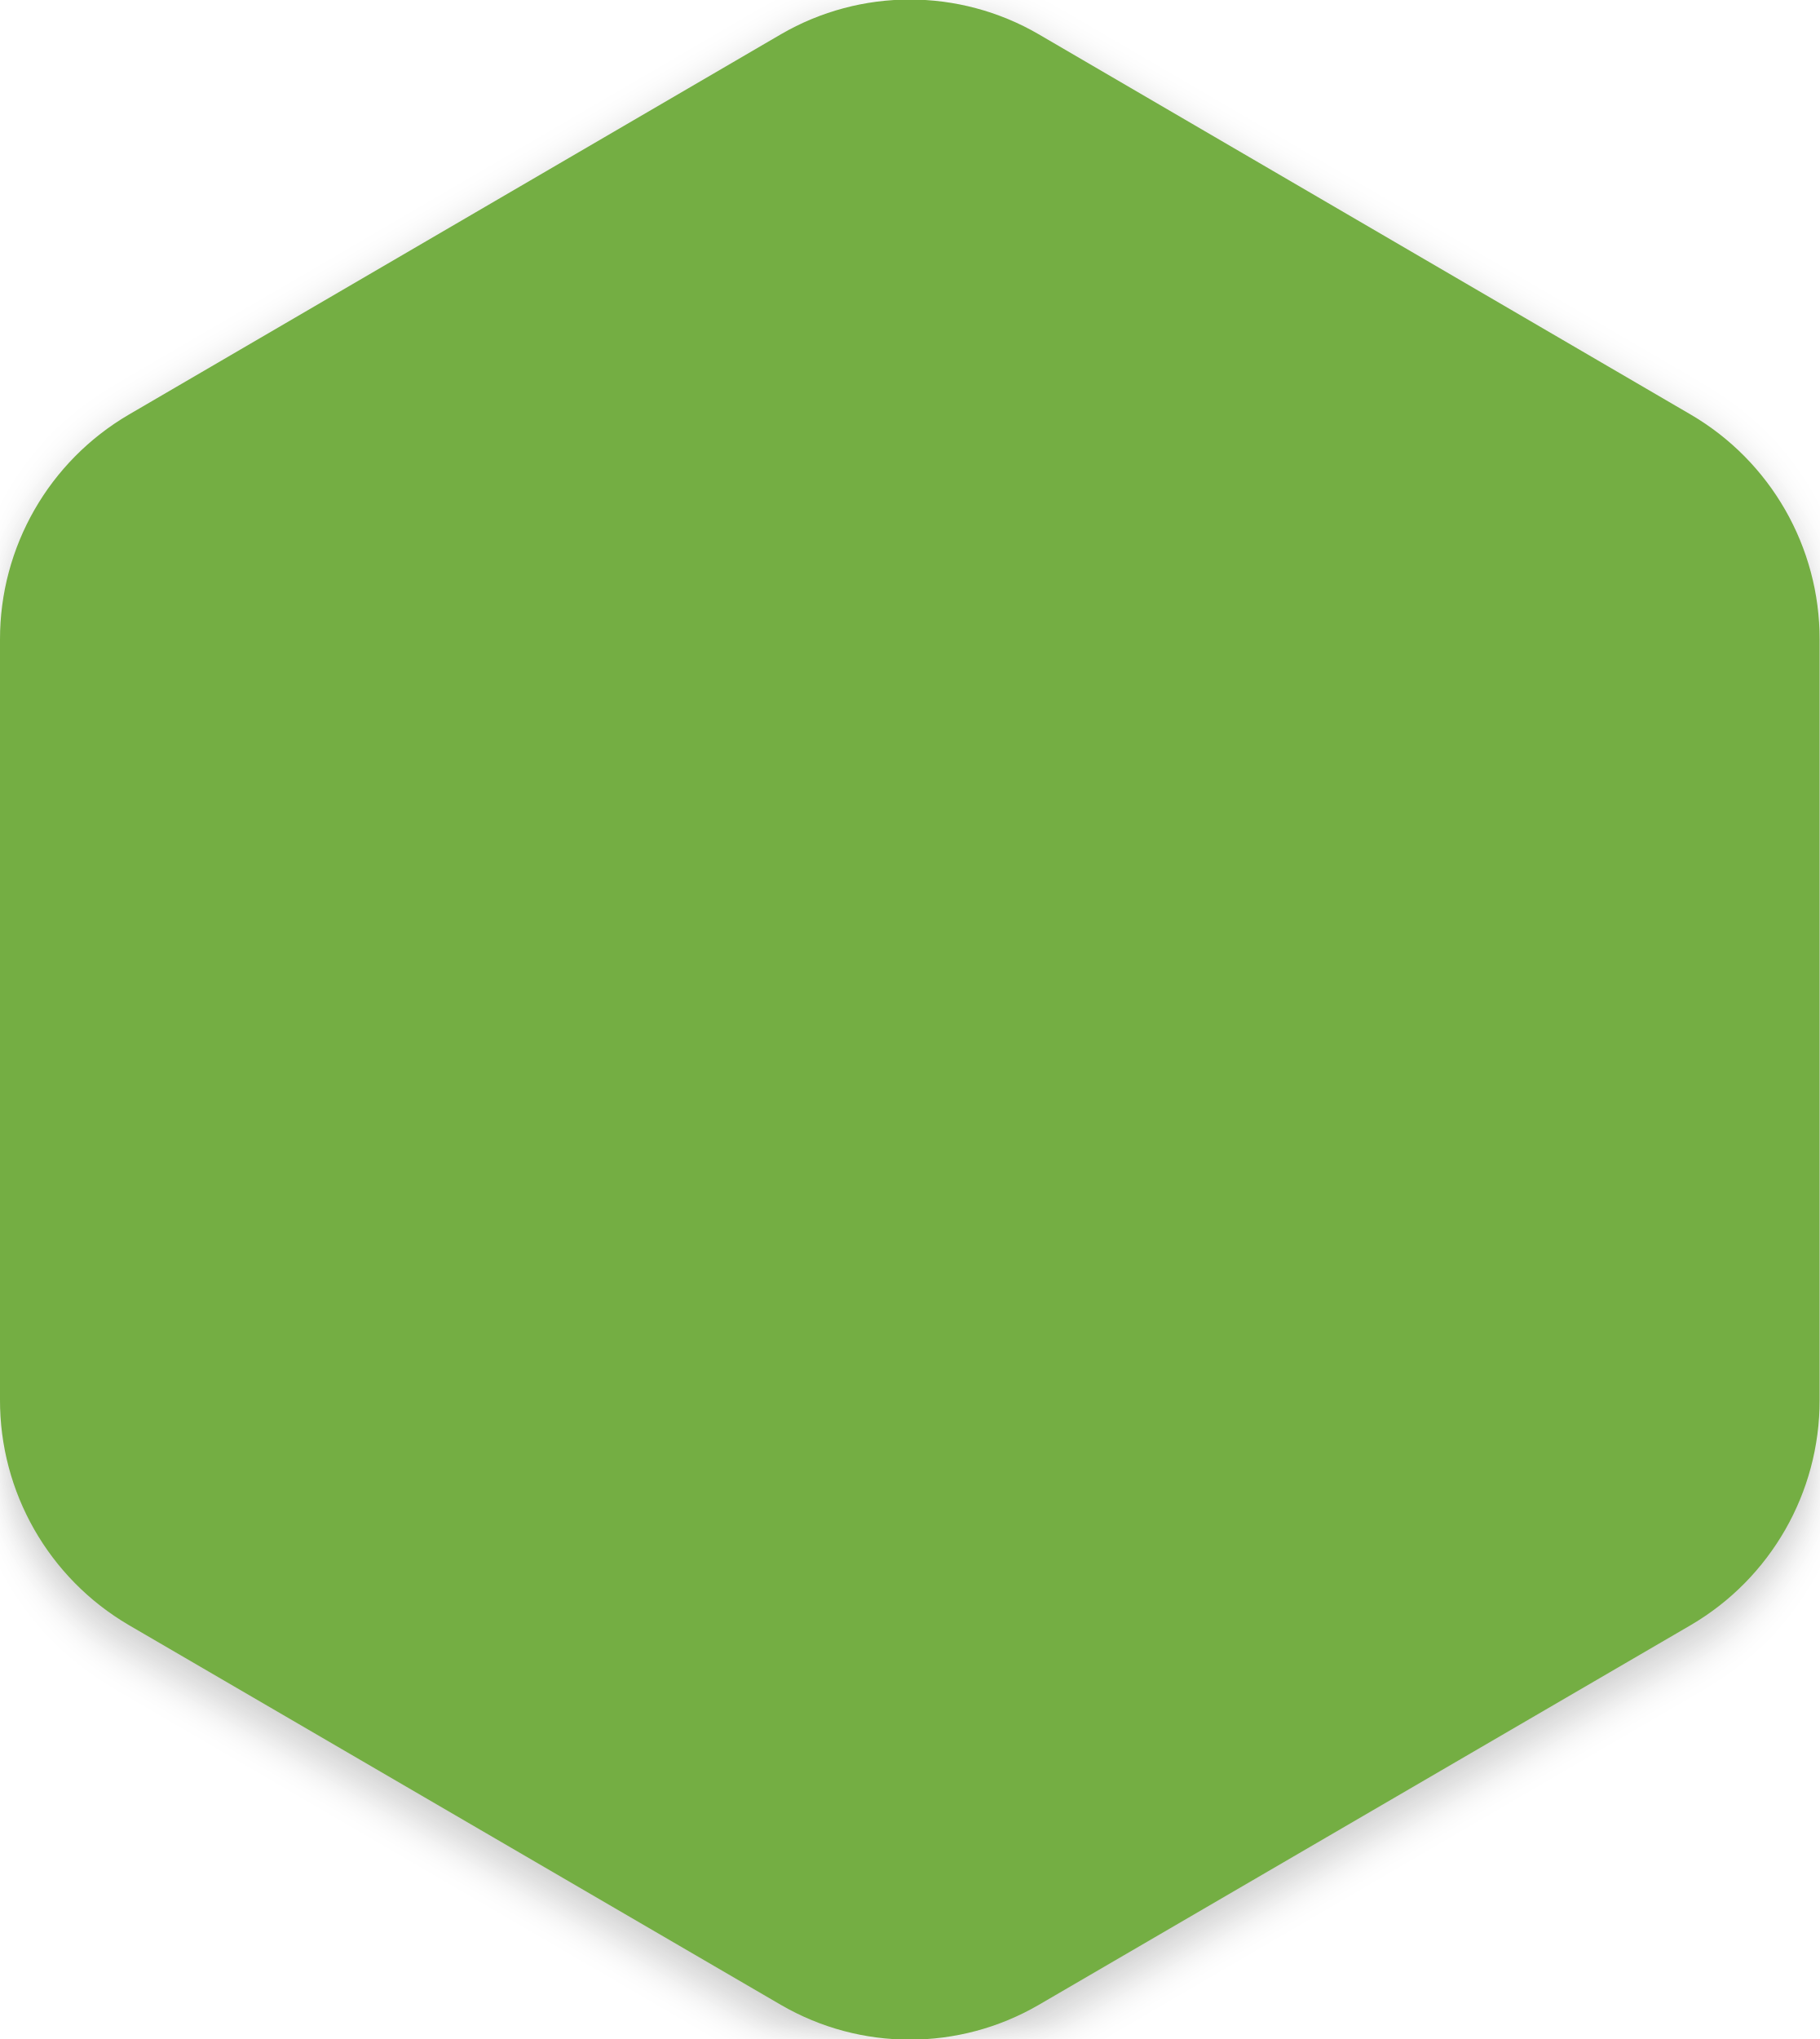
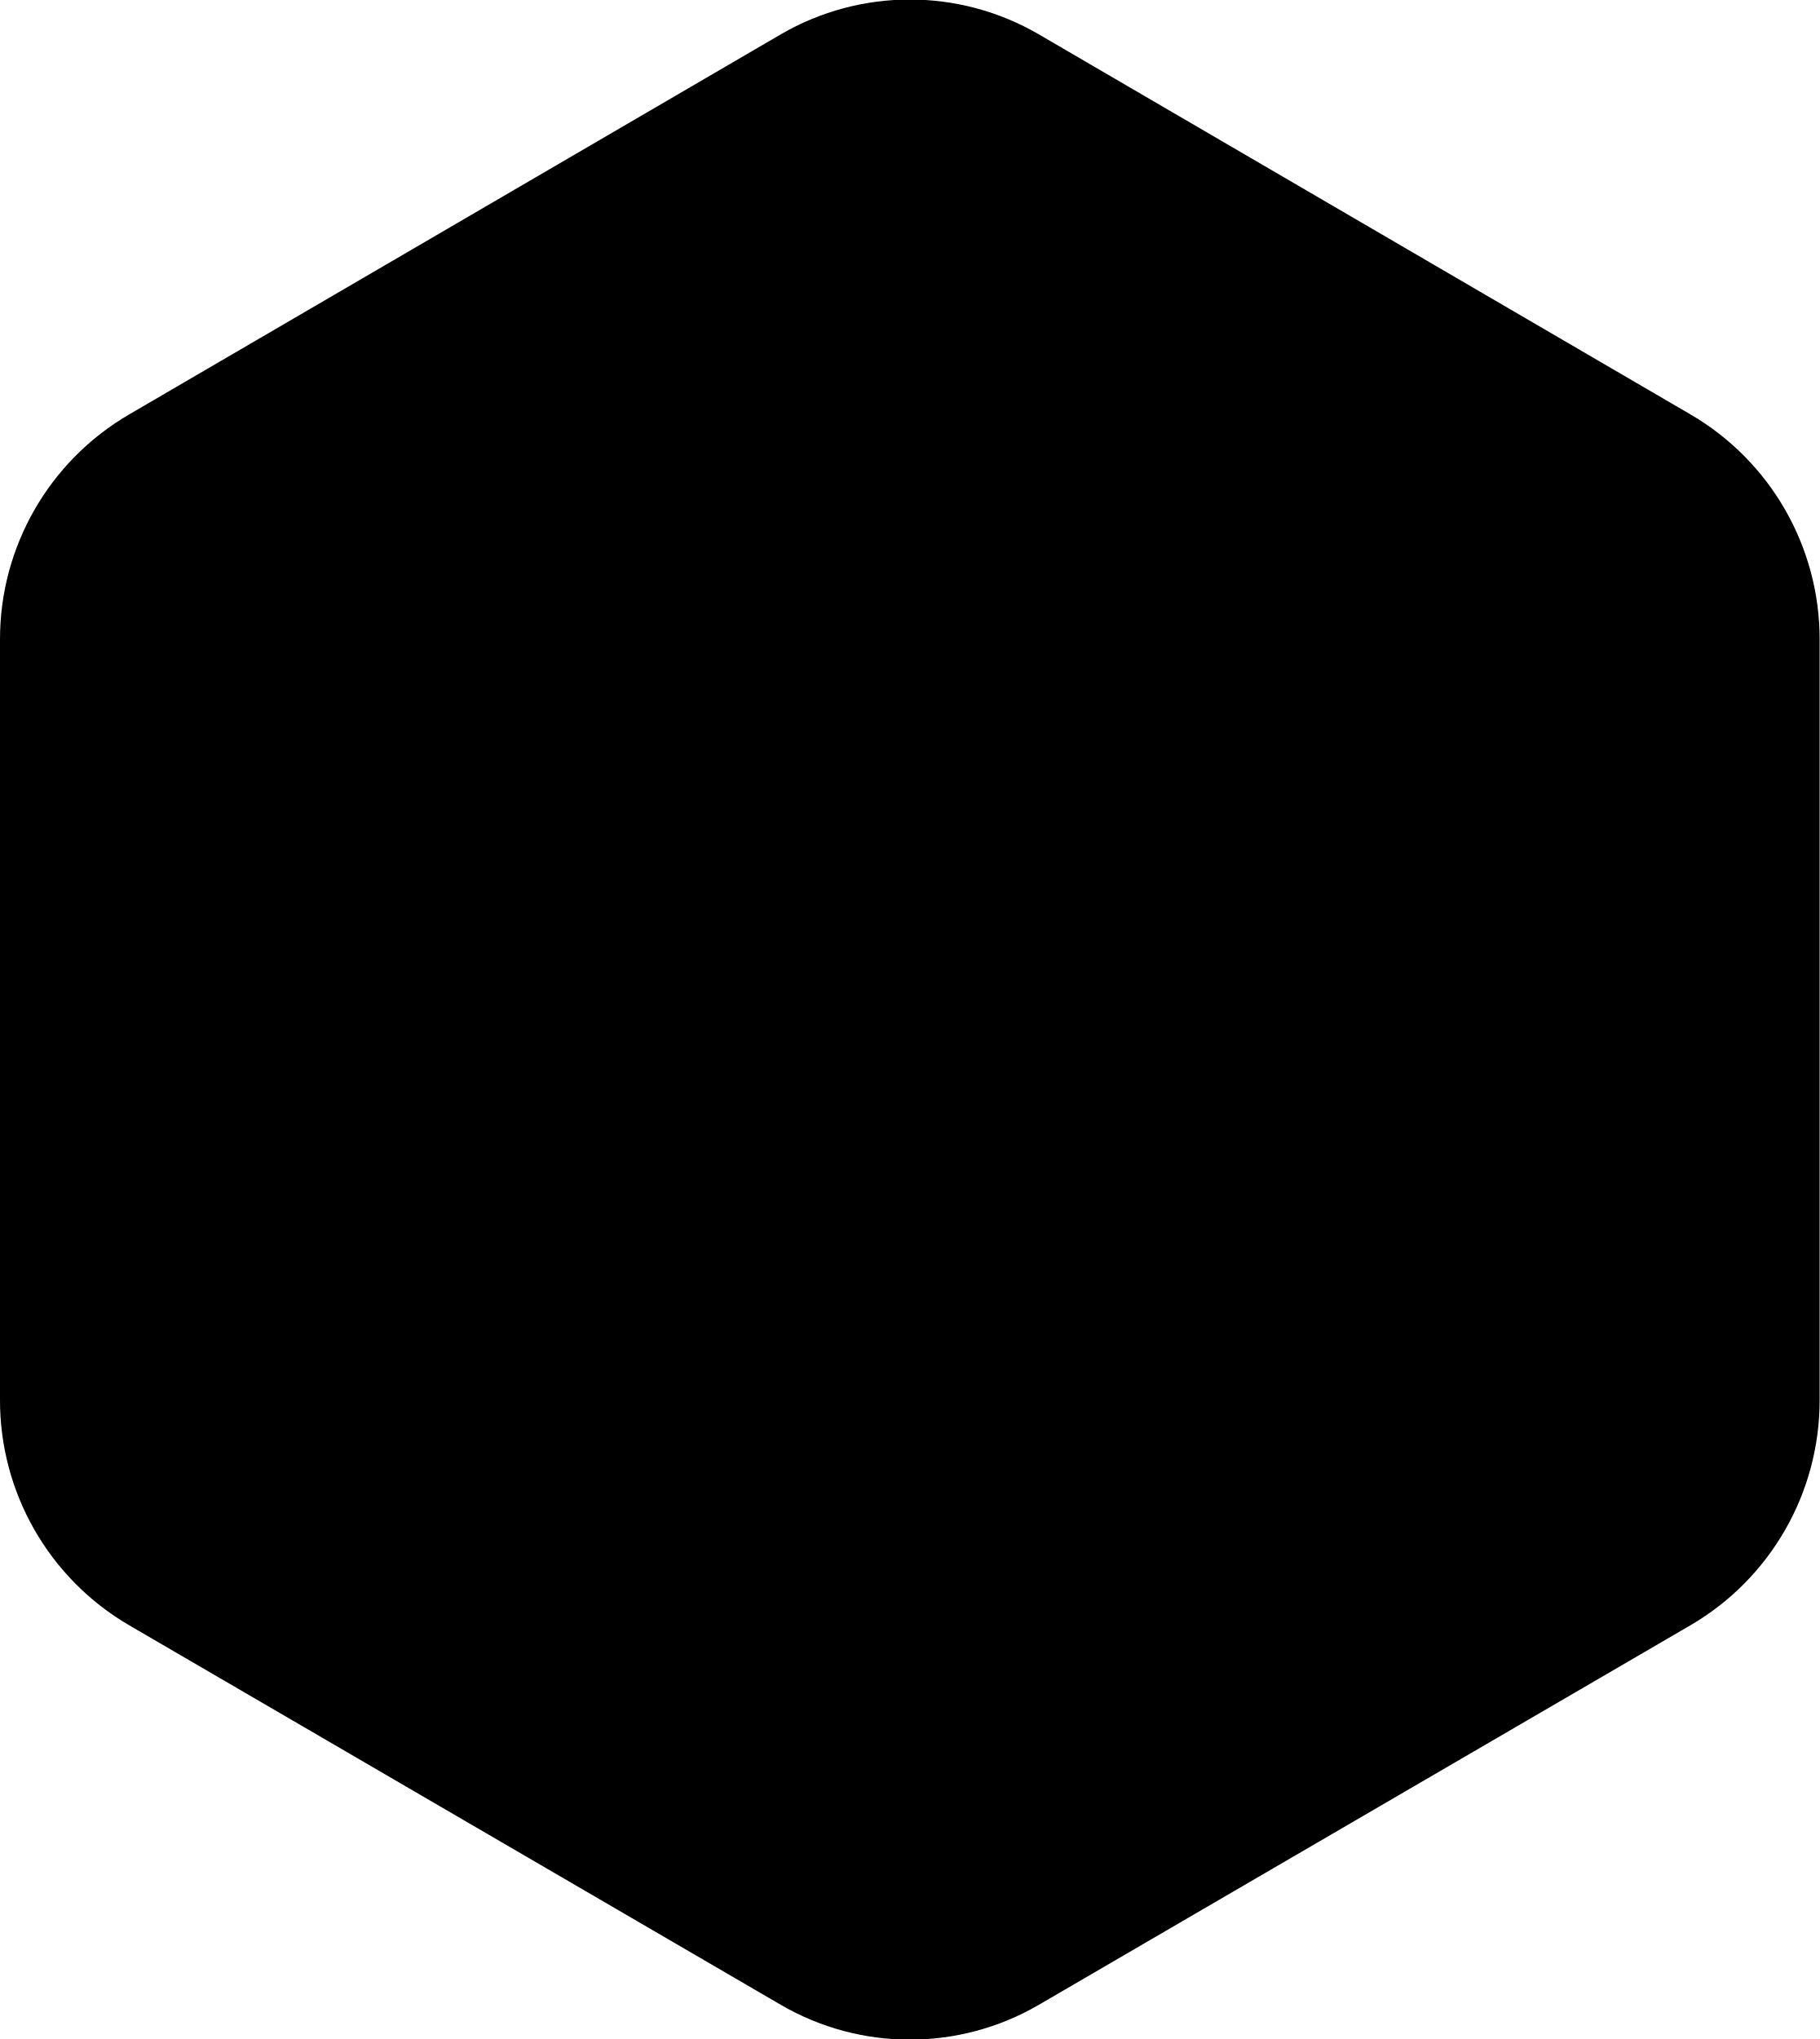
<svg xmlns="http://www.w3.org/2000/svg" viewBox="0 0 106.4 119.2">
-   <defs>
-     <filter id="hex-button" width="107.5" height="108.4" x="-5.8" y="-5.4">
-       <feOffset dy="2" in="SourceAlpha" result="shadowOffsetOuter1" />
-       <feGaussianBlur in="shadowOffsetOuter1" result="shadowBlurOuter1" stdDeviation="1" />
-       <feColorMatrix in="shadowBlurOuter1" result="shadowMatrixOuter1" values="0 0 0 0 0 0 0 0 0 0 0 0 0 0 0 0 0 0 0.12 0" />
-       <feOffset in="SourceAlpha" result="shadowOffsetOuter2" />
-       <feGaussianBlur in="shadowOffsetOuter2" result="shadowBlurOuter2" stdDeviation="1" />
-       <feColorMatrix in="shadowBlurOuter2" result="shadowMatrixOuter2" values="0 0 0 0 0 0 0 0 0 0 0 0 0 0 0 0 0 0 0.12 0" />
-       <feMerge>
-         <feMergeNode in="shadowMatrixOuter1" />
-         <feMergeNode in="shadowMatrixOuter2" />
-       </feMerge>
-     </filter>
-   </defs>
-   <path fill-rule="evenodd" d="M2 83.81A15.22 15.22 0 0 0 9.53 97l38.14 22.21a15 15 0 0 0 15.06 0L100.87 97a15.22 15.22 0 0 0 7.53-13.15V39.39a15.21 15.21 0 0 0-7.53-13.15L62.73 4a15 15 0 0 0-15.06 0L9.53 26.24A15.21 15.21 0 0 0 2 39.39z" filter="url(#hex-button)" transform="translate(-2 -2)" />
-   <path fill="#74ae43" fill-rule="evenodd" d="M0 81.81A15.22 15.22 0 0 0 7.53 95l38.14 22.21a15 15 0 0 0 15.06 0L98.87 95a15.22 15.22 0 0 0 7.53-13.15V37.39a15.21 15.21 0 0 0-7.53-13.15L60.73 2a15 15 0 0 0-15.06 0L7.53 24.24A15.21 15.21 0 0 0 0 37.39z" />
+   <path fill="currentColor" d="M0 81.81A15.22 15.22 0 0 0 7.53 95l38.14 22.21a15 15 0 0 0 15.06 0L98.87 95a15.22 15.22 0 0 0 7.53-13.15V37.39a15.21 15.21 0 0 0-7.53-13.15L60.73 2a15 15 0 0 0-15.06 0L7.53 24.24A15.21 15.21 0 0 0 0 37.39z" />
</svg>
